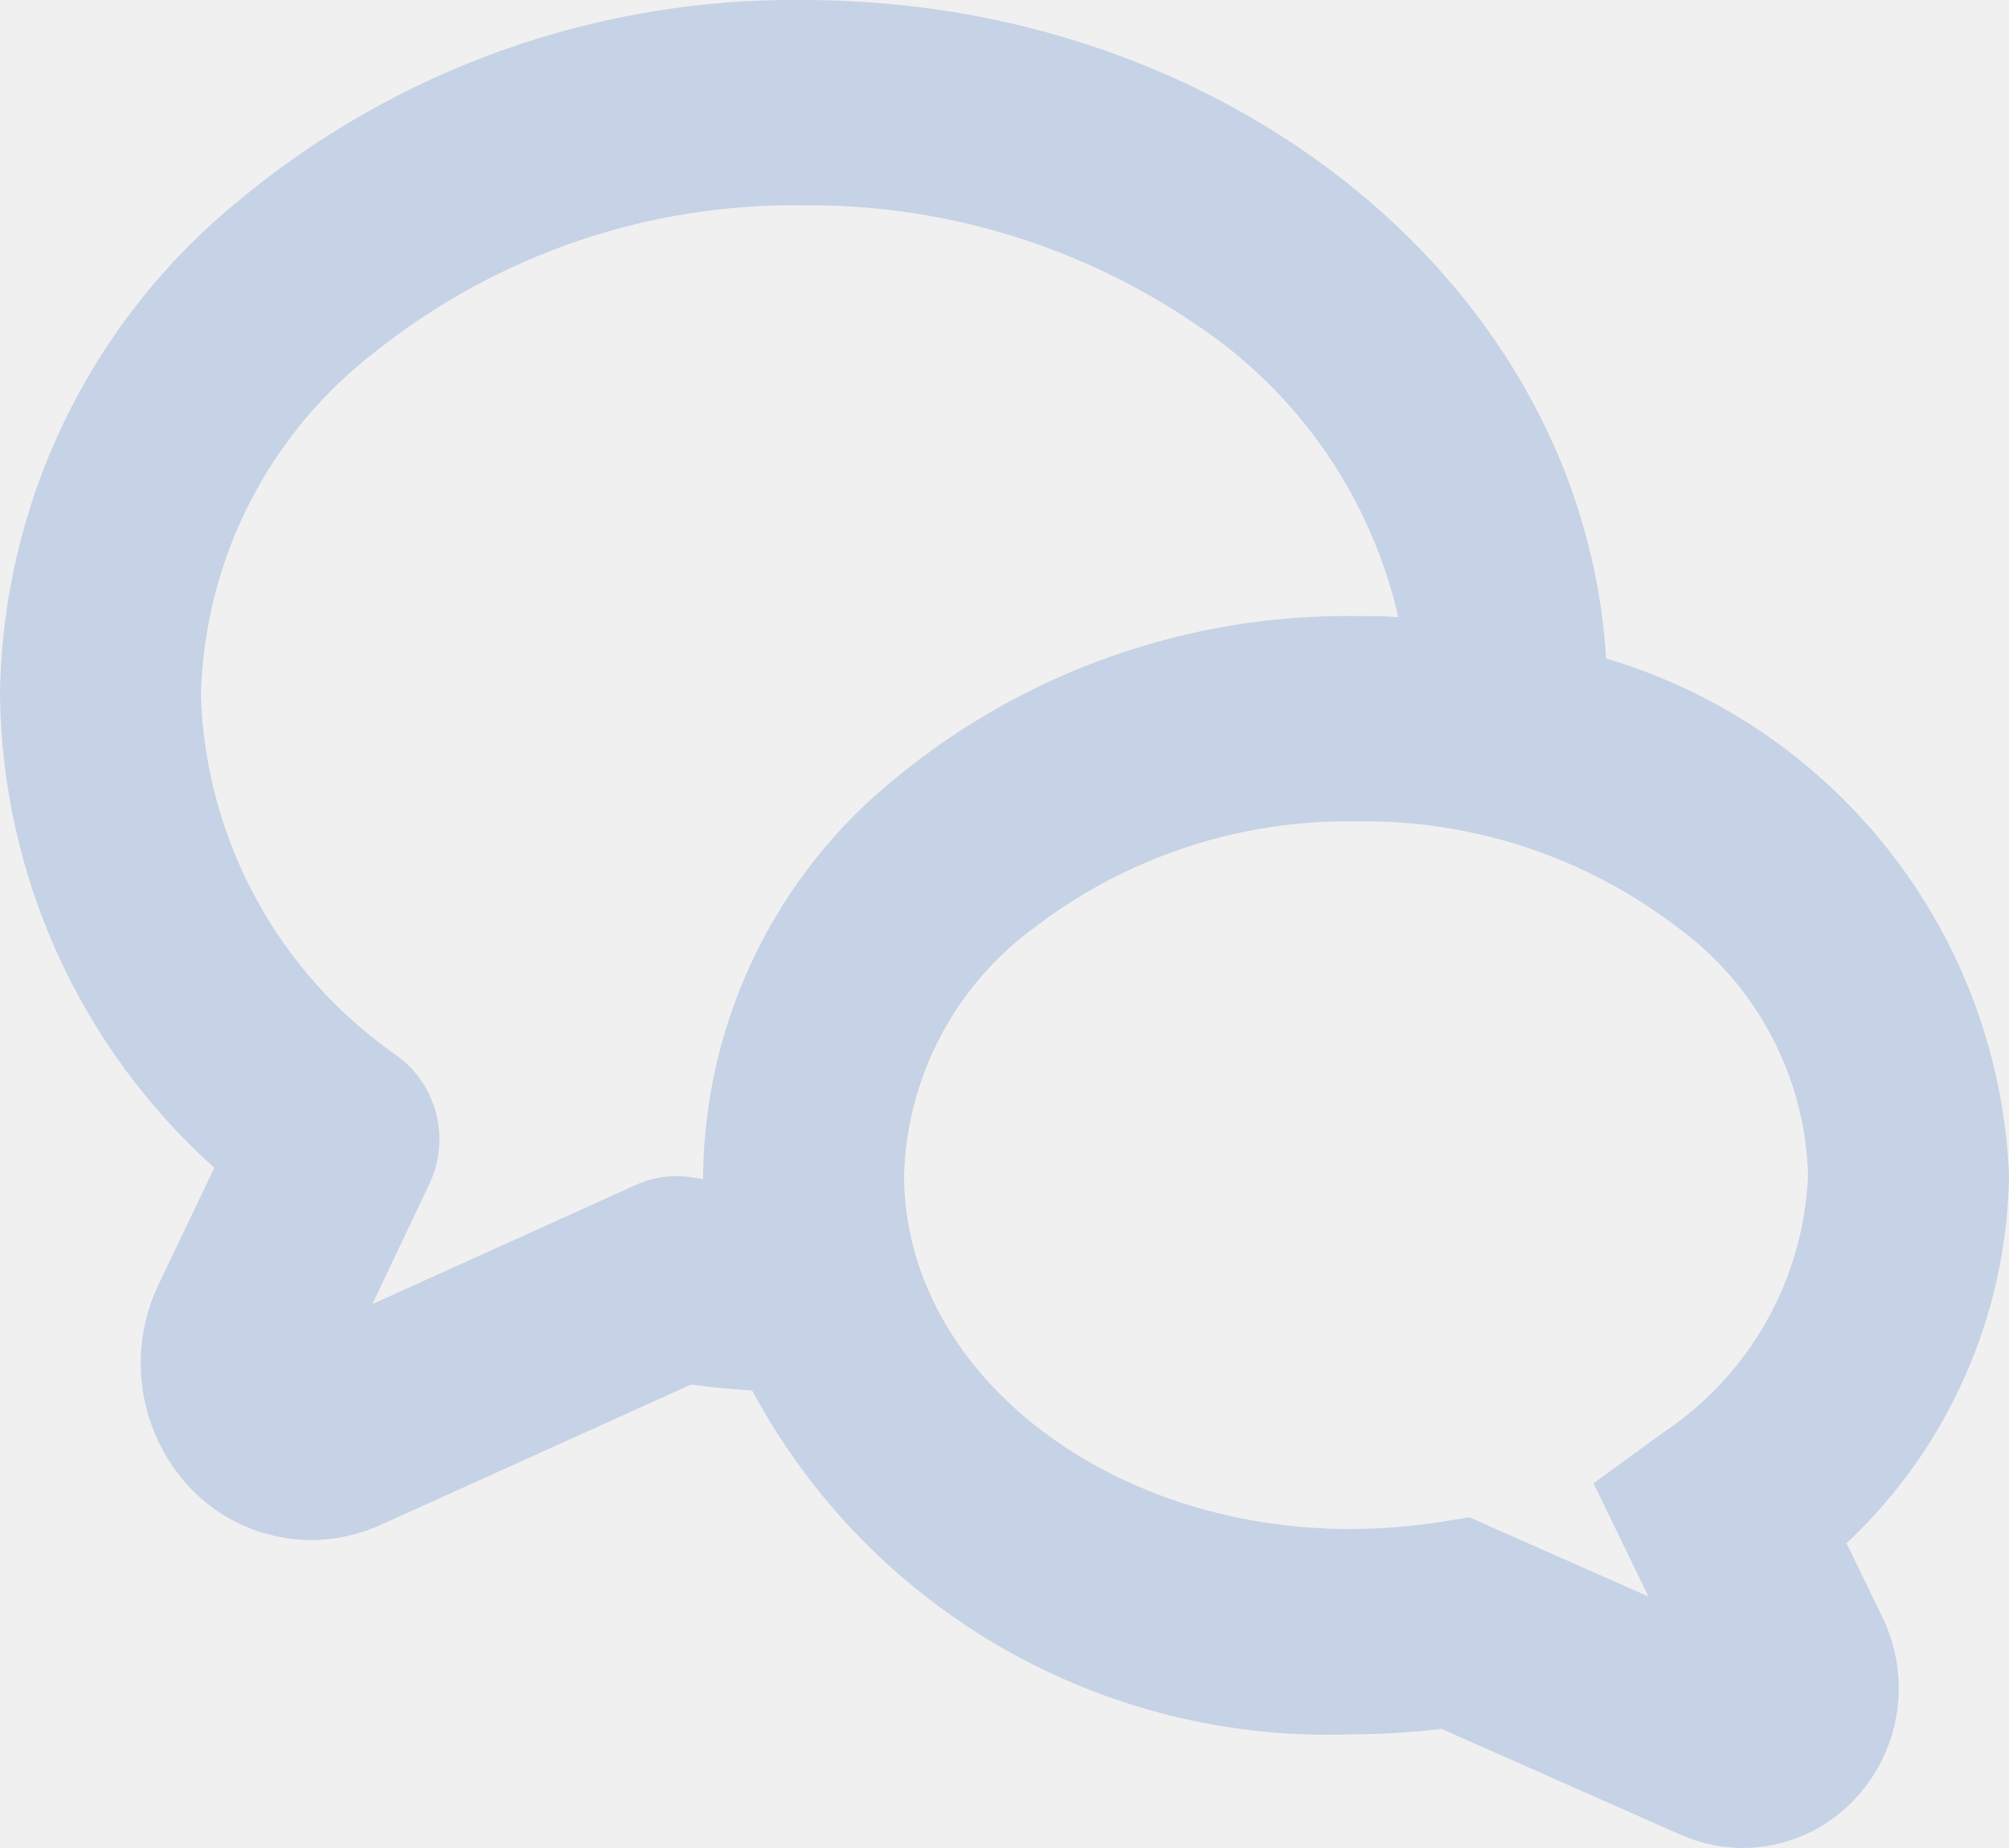
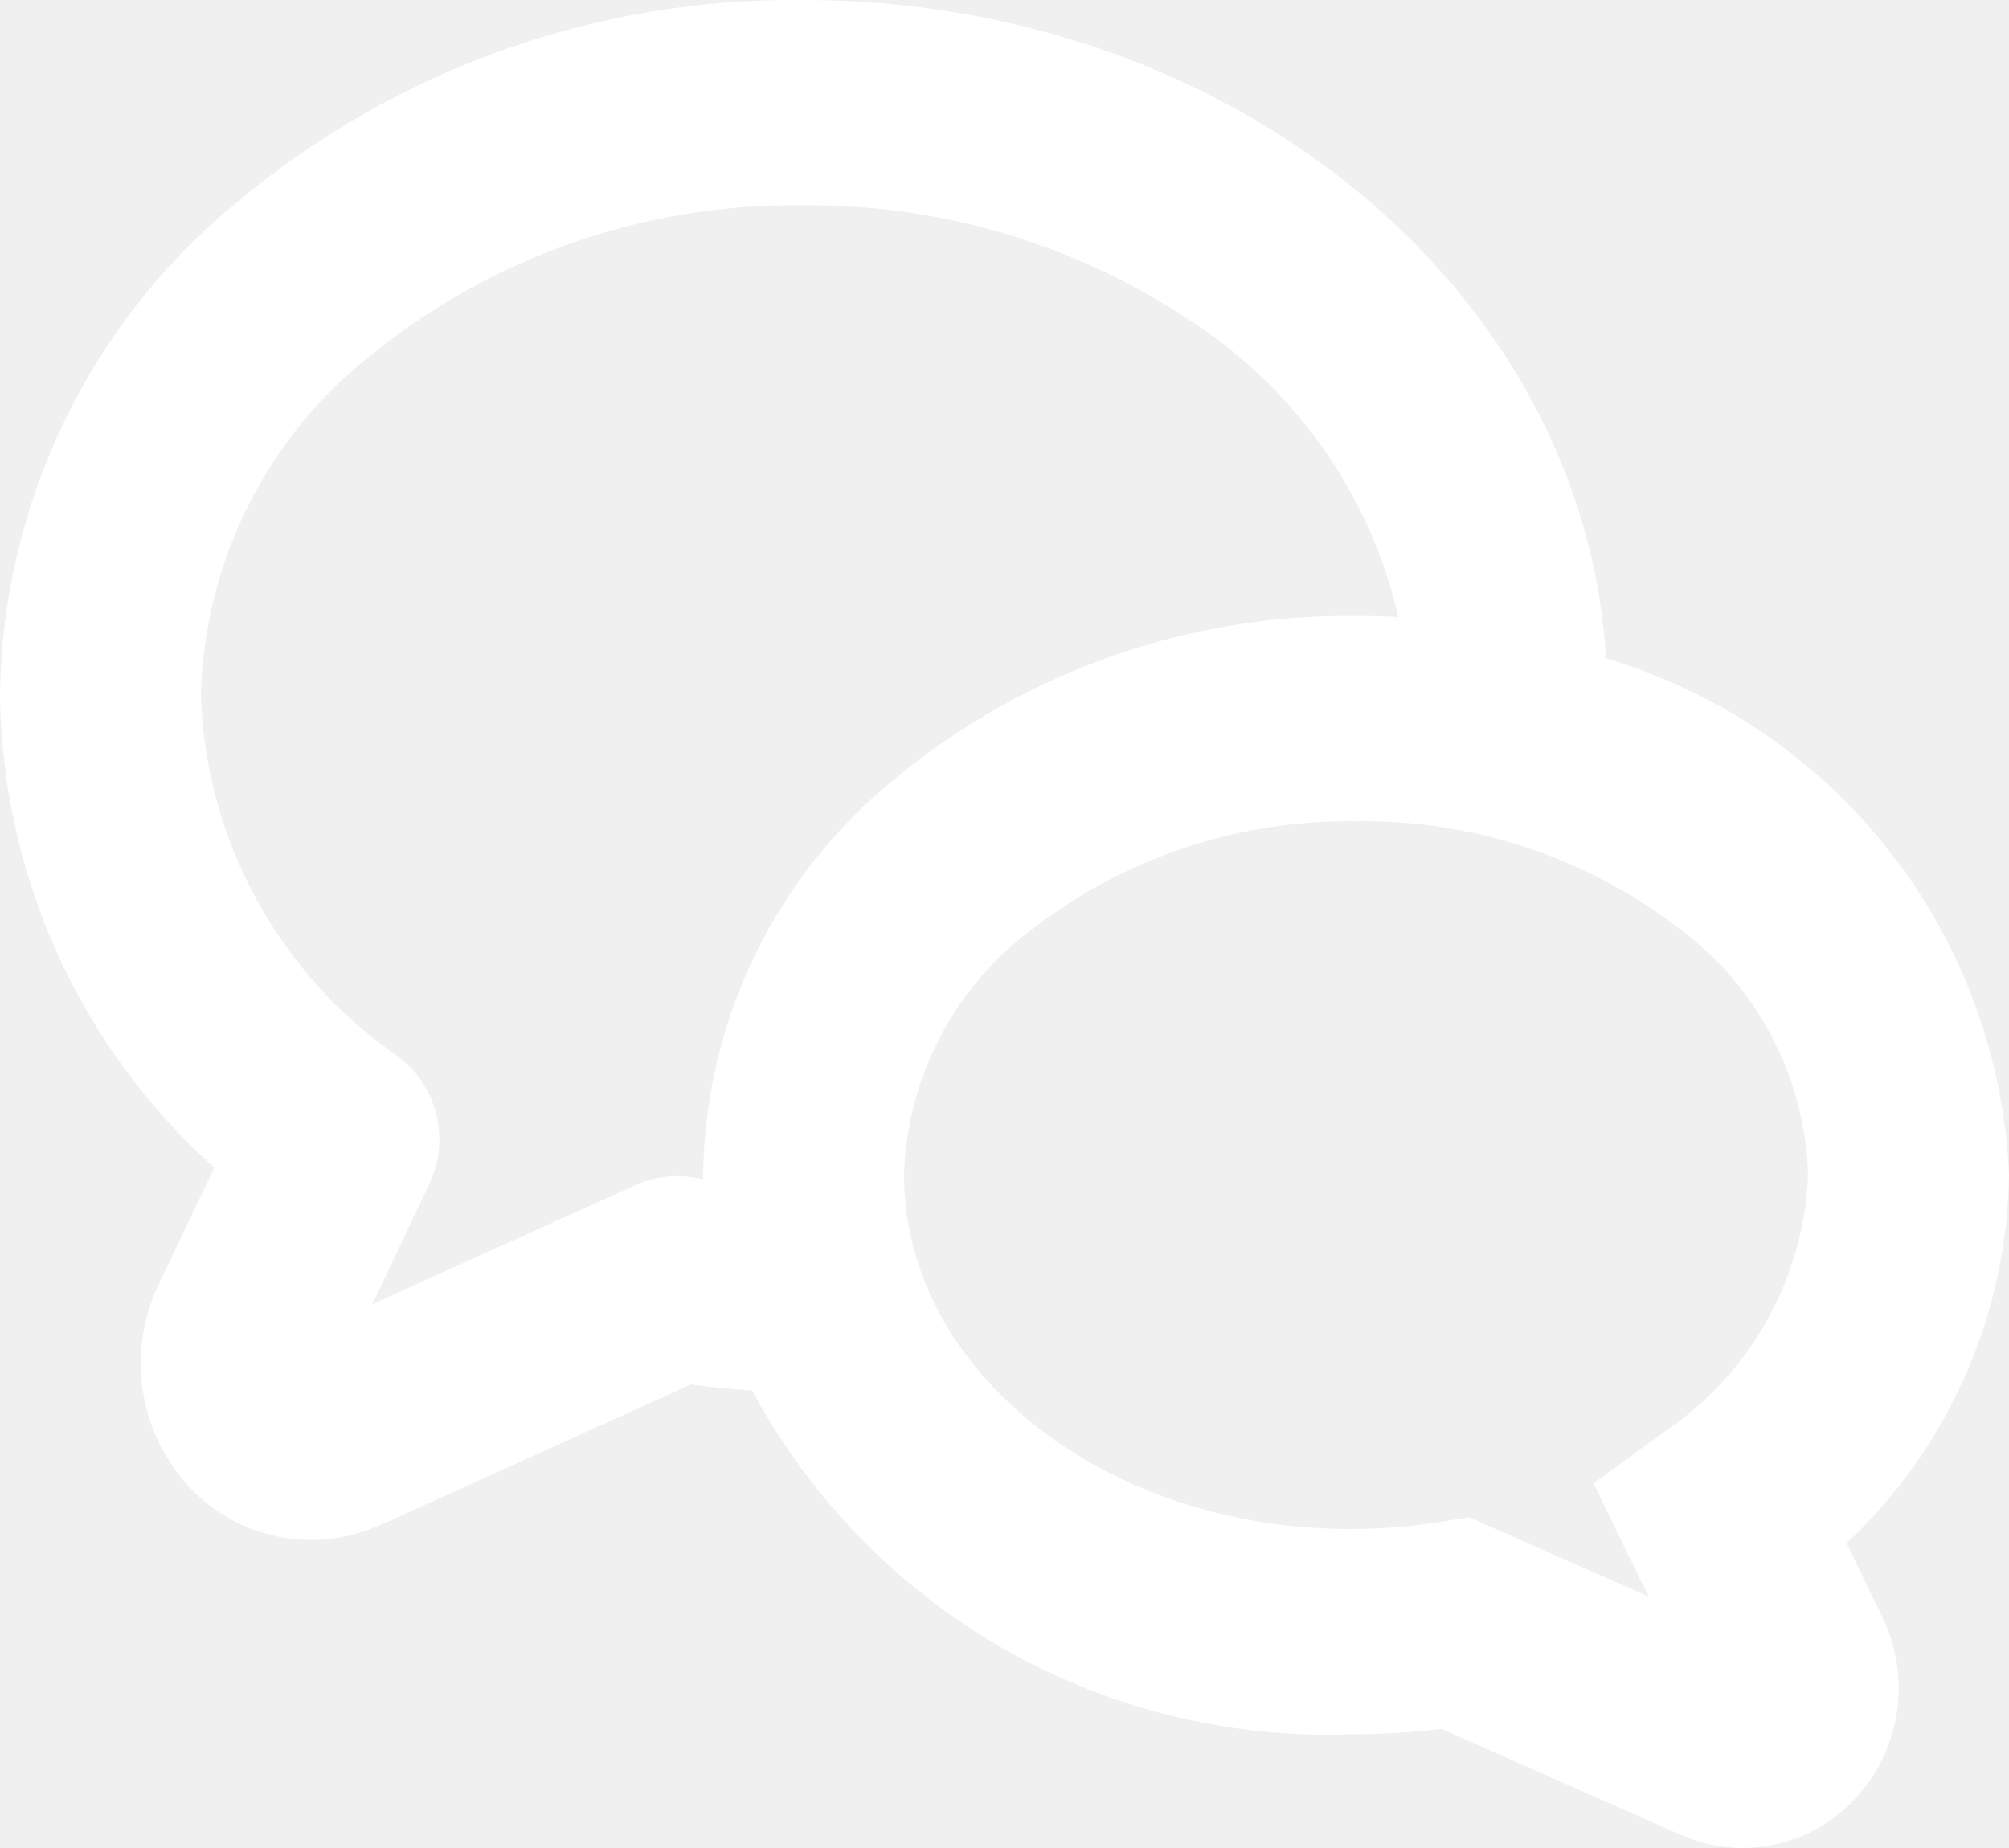
<svg xmlns="http://www.w3.org/2000/svg" width="25" height="23" viewBox="0 0 25 23">
-   <path id="c1_wechat" data-name="c1/wechat" d="M21.688,23a1.949,1.949,0,0,1-.768-.162l-2.98-1.32a9.672,9.672,0,0,1-1.131.067,8.125,8.125,0,0,1-7.449-4.279c-.261-.017-.518-.042-.762-.074L4.709,18.991a2.122,2.122,0,0,1-.835.176,2.078,2.078,0,0,1-1.555-.7A2.268,2.268,0,0,1,1.967,16l.7-1.466A8.031,8.031,0,0,1,0,8.661,8.058,8.058,0,0,1,2.949,2.516,10.787,10.787,0,0,1,10,0c5.322,0,9.708,3.6,9.986,8.195A7.017,7.017,0,0,1,25,14.623a6.4,6.4,0,0,1-2.022,4.584l.446.92a2.018,2.018,0,0,1-.317,2.237A1.915,1.915,0,0,1,21.688,23Zm-3.4-4.115h0l.33.147,1.895.838-.683-1.409.866-.631A4.05,4.05,0,0,0,22.5,14.623a3.962,3.962,0,0,0-1.63-3.085,6.415,6.415,0,0,0-3.995-1.316,6.415,6.415,0,0,0-3.995,1.316,3.962,3.962,0,0,0-1.63,3.085c0,2.43,2.489,4.407,5.548,4.407a7.316,7.316,0,0,0,1.13-.089l.356-.056ZM10,2.555A8.356,8.356,0,0,0,4.682,4.368,5.564,5.564,0,0,0,2.5,8.661a5.678,5.678,0,0,0,2.454,4.488,1.294,1.294,0,0,1,.388,1.589l-.709,1.493,3.279-1.483a1.21,1.21,0,0,1,.506-.11,1.234,1.234,0,0,1,.194.015l.138.022v-.052a6.443,6.443,0,0,1,2.4-4.942,8.835,8.835,0,0,1,5.724-2.014c.176,0,.353,0,.527.014a5.975,5.975,0,0,0-2.507-3.635A8.535,8.535,0,0,0,10,2.555Z" fill="#c6d2e5" />
+   <path id="c1_wechat" data-name="c1/wechat" d="M21.688,23a1.949,1.949,0,0,1-.768-.162l-2.98-1.32a9.672,9.672,0,0,1-1.131.067,8.125,8.125,0,0,1-7.449-4.279c-.261-.017-.518-.042-.762-.074L4.709,18.991a2.122,2.122,0,0,1-.835.176,2.078,2.078,0,0,1-1.555-.7A2.268,2.268,0,0,1,1.967,16l.7-1.466A8.031,8.031,0,0,1,0,8.661,8.058,8.058,0,0,1,2.949,2.516,10.787,10.787,0,0,1,10,0c5.322,0,9.708,3.6,9.986,8.195A7.017,7.017,0,0,1,25,14.623a6.4,6.4,0,0,1-2.022,4.584l.446.92a2.018,2.018,0,0,1-.317,2.237A1.915,1.915,0,0,1,21.688,23Zm-3.4-4.115h0l.33.147,1.895.838-.683-1.409.866-.631A4.05,4.05,0,0,0,22.5,14.623a3.962,3.962,0,0,0-1.63-3.085,6.415,6.415,0,0,0-3.995-1.316,6.415,6.415,0,0,0-3.995,1.316,3.962,3.962,0,0,0-1.63,3.085c0,2.43,2.489,4.407,5.548,4.407a7.316,7.316,0,0,0,1.13-.089l.356-.056ZM10,2.555A8.356,8.356,0,0,0,4.682,4.368,5.564,5.564,0,0,0,2.5,8.661a5.678,5.678,0,0,0,2.454,4.488,1.294,1.294,0,0,1,.388,1.589l-.709,1.493,3.279-1.483a1.21,1.21,0,0,1,.506-.11,1.234,1.234,0,0,1,.194.015l.138.022v-.052a6.443,6.443,0,0,1,2.4-4.942,8.835,8.835,0,0,1,5.724-2.014c.176,0,.353,0,.527.014a5.975,5.975,0,0,0-2.507-3.635A8.535,8.535,0,0,0,10,2.555Z" fill="#fff" />
</svg>
